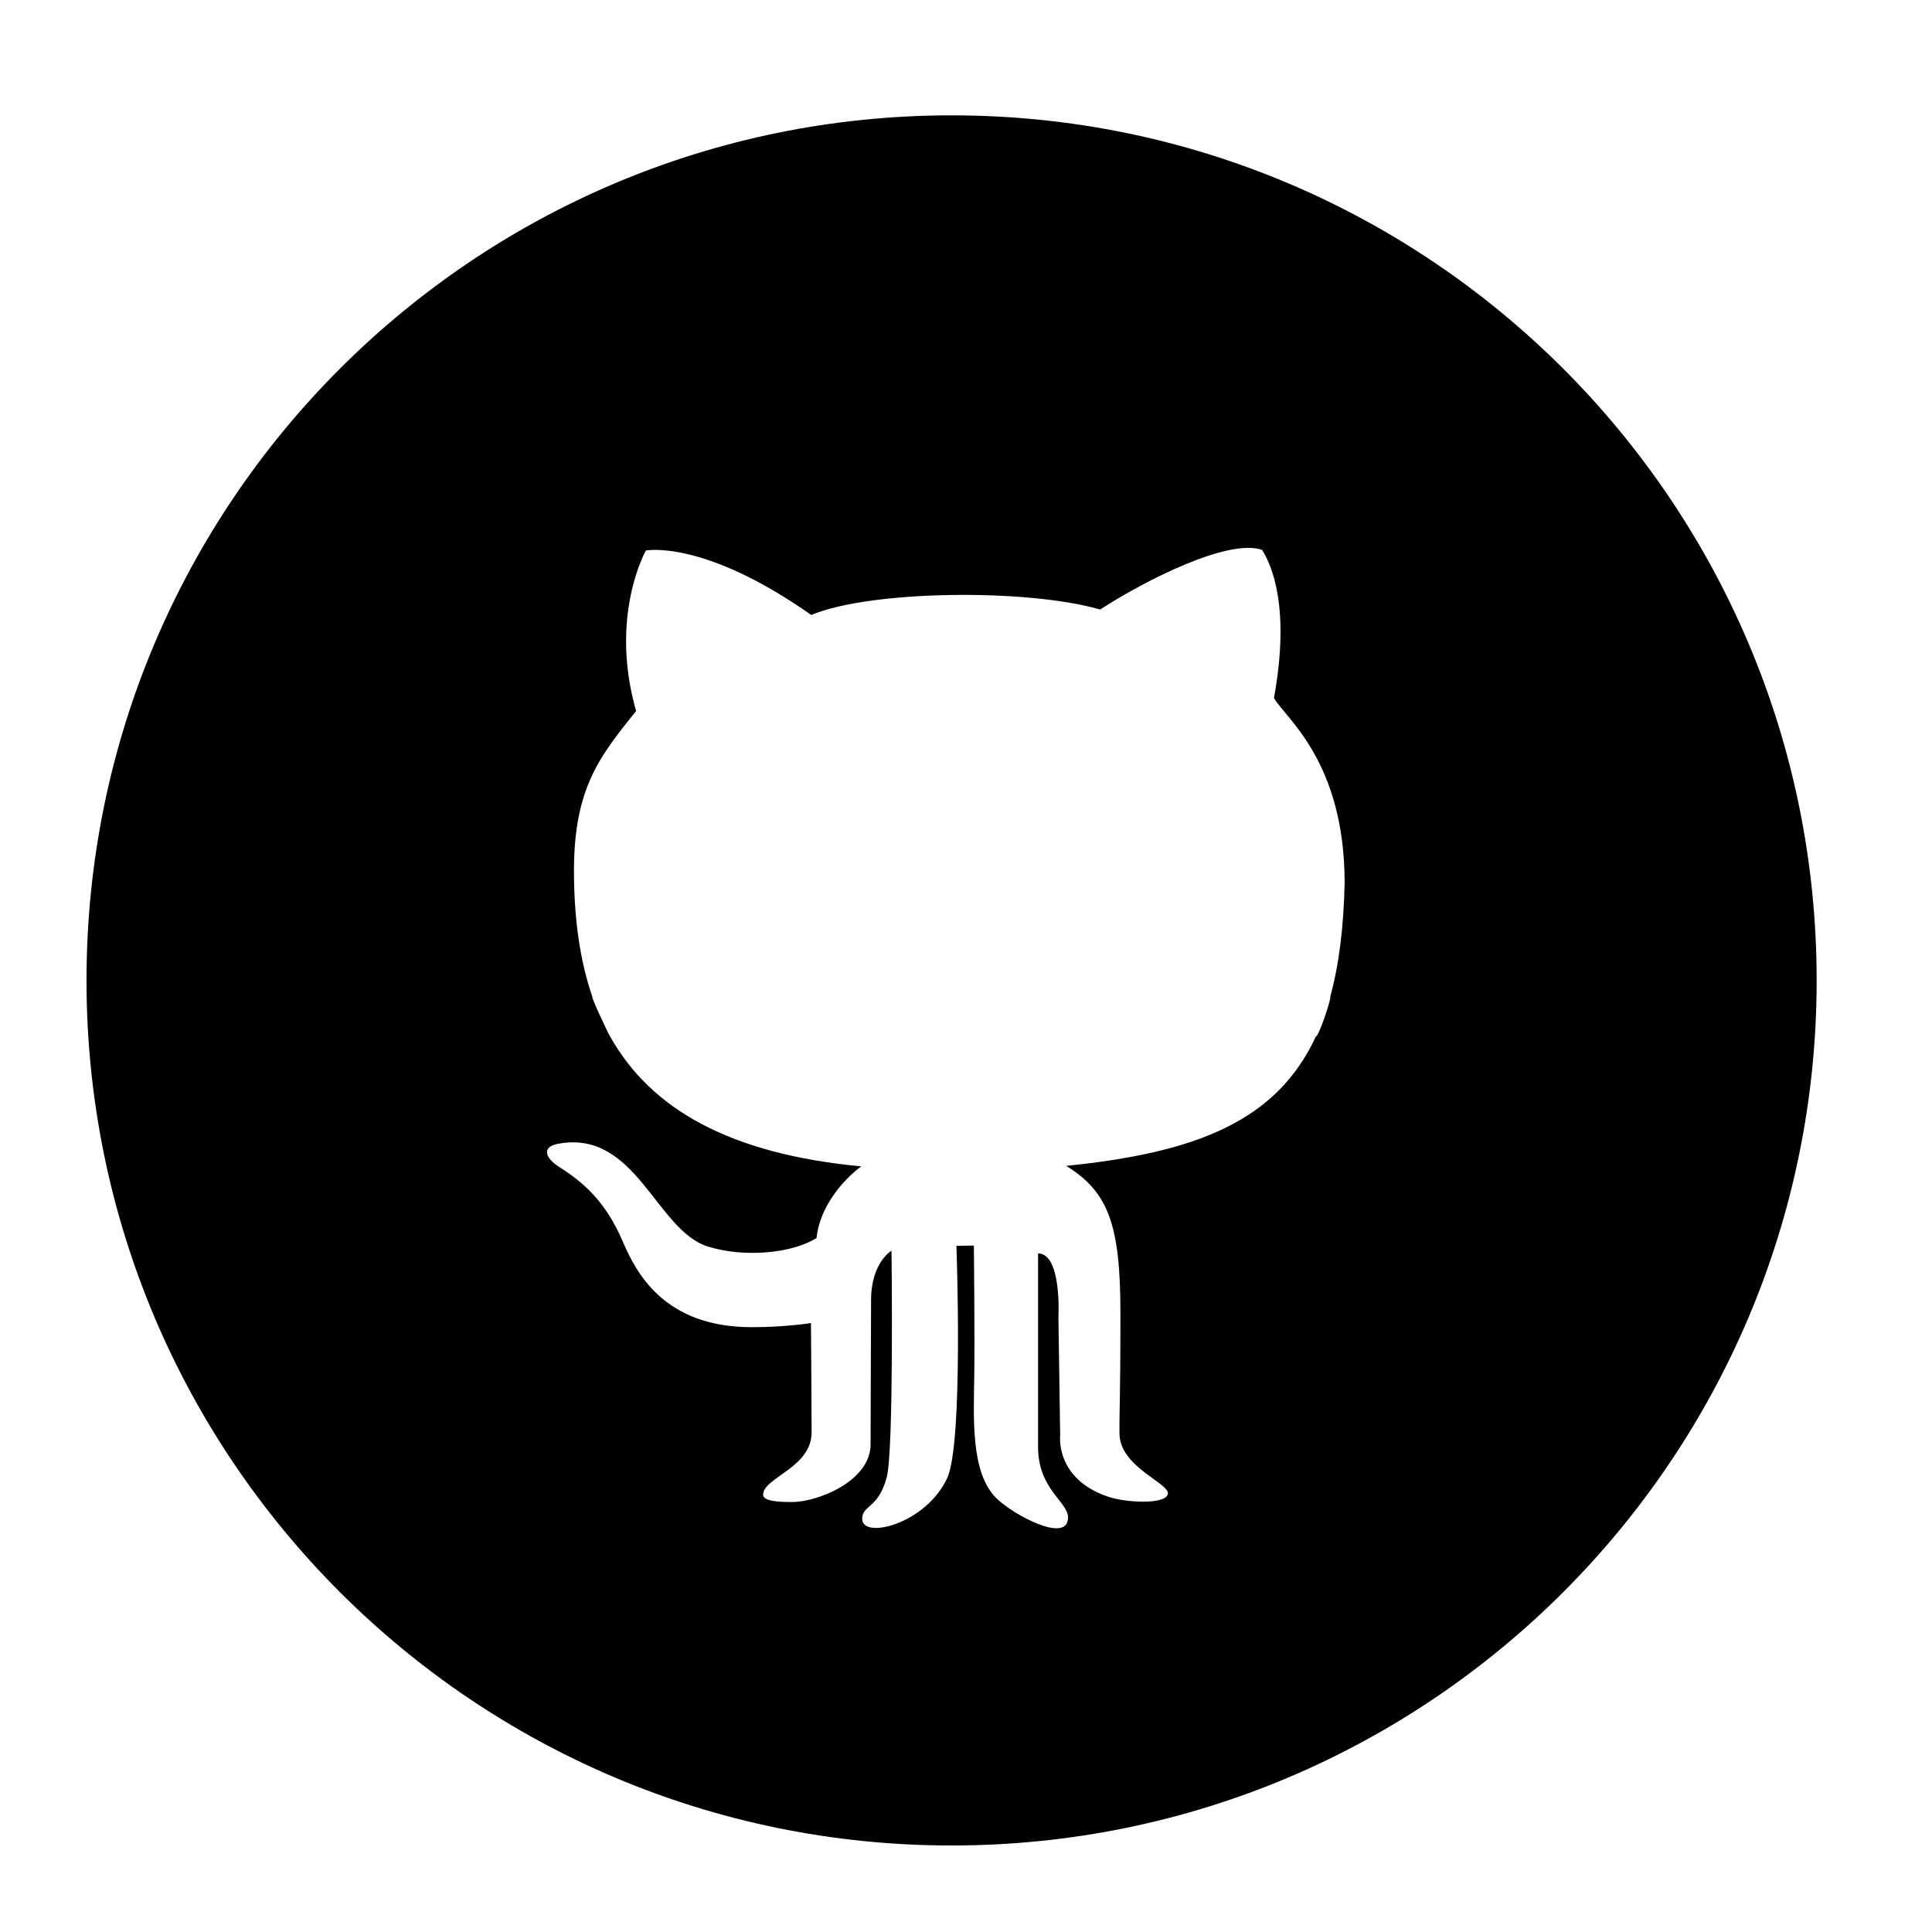
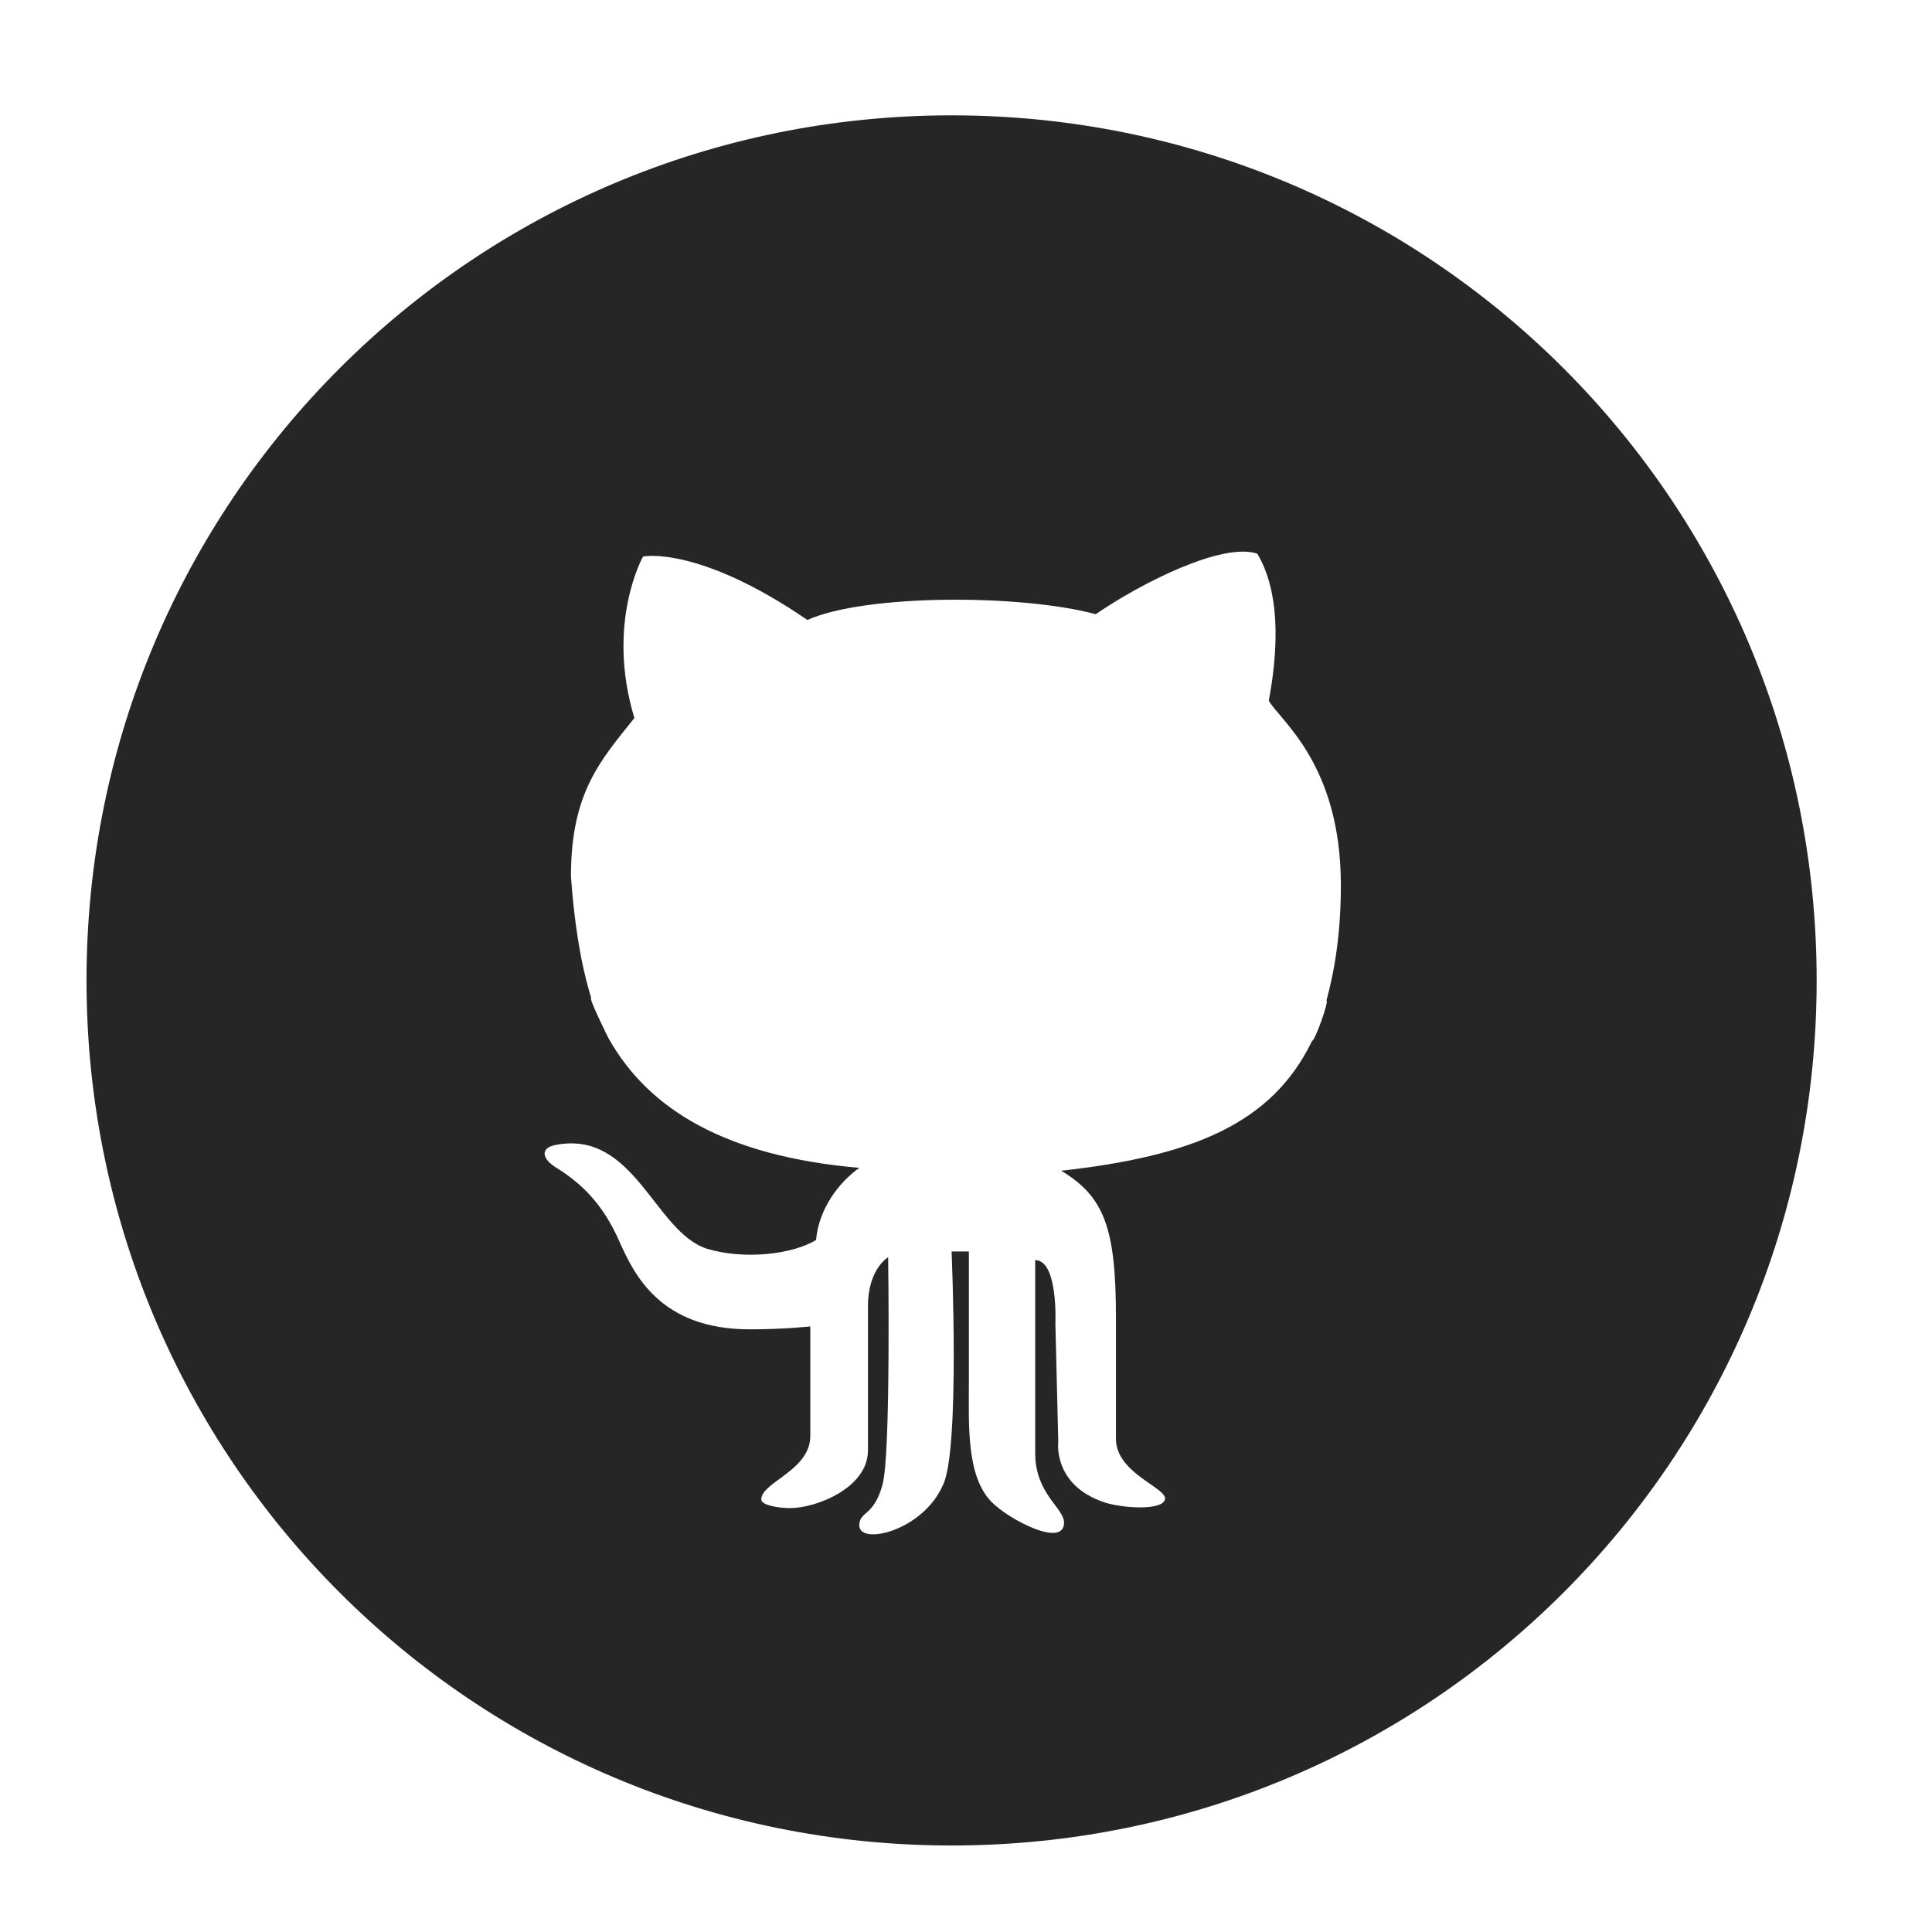
- <svg xmlns="http://www.w3.org/2000/svg" height="67px" id="Layer_1" style="enable-background:new 0 0 67 67;" version="1.1" viewBox="0 0 67 67" width="67px" xml:space="preserve">
-   <path d="M20.543,34.568c-0.054,0,0.592,1.367,0.61,1.367  c1.41,2.516,4.128,4.08,8.713,4.514c-0.654,0.488-1.44,1.414-1.549,2.484c-0.823,0.523-2.478,0.696-3.764,0.297  c-1.803-0.559-2.493-4.066-5.192-3.566c-0.584,0.107-0.468,0.486,0.037,0.809c0.823,0.523,1.597,1.178,2.194,2.571  c0.459,1.07,1.423,2.981,4.473,2.981c1.21,0,2.058-0.143,2.058-0.143s0.023,2.731,0.023,3.793c0,1.225-1.682,1.57-1.682,2.159  c0,0.233,0.557,0.255,1.004,0.255c0.884,0,2.723-0.725,2.723-1.998c0-1.011,0.017-4.41,0.017-5.006c0-1.3,0.709-1.712,0.709-1.712  s0.088,6.94-0.169,7.872c-0.302,1.094-0.847,0.939-0.847,1.427c0,0.726,2.214,0.179,2.948-1.416c0.567-1.239,0.319-8.05,0.319-8.05  l0.605-0.012c0,0,0.034,3.117,0.013,4.542c-0.021,1.476-0.123,3.342,0.769,4.222c0.586,0.579,2.484,1.594,2.484,0.666  c0-0.539-1.04-0.982-1.04-2.441v-6.715c0.831,0,0.706,2.208,0.706,2.208l0.061,4.103c0,0-0.184,1.494,1.645,2.119  c0.645,0.223,2.025,0.283,2.09-0.09c0.065-0.373-1.662-0.928-1.678-2.084c-0.01-0.707,0.032-1.119,0.032-4.187  c0-3.068-0.419-4.202-1.88-5.106c4.508-0.455,7.299-1.551,8.658-4.486c0.106,0.003,0.555-1.371,0.496-1.371  c0.305-1.108,0.47-2.419,0.502-3.971c-0.008-4.21-2.058-5.699-2.451-6.398c0.58-3.187-0.098-4.637-0.412-5.135  c-1.162-0.406-4.041,1.045-5.615,2.067c-2.564-0.737-7.986-0.666-10.019,0.19c-3.751-2.639-5.736-2.235-5.736-2.235  s-1.283,2.259-0.339,5.565c-1.234,1.546-2.154,2.64-2.154,5.539C19.906,31.83,20.102,33.292,20.543,34.568z M33,64  C16.432,64,3,50.568,3,34C3,17.431,16.432,4,33,4s30,13.431,30,30C63,50.568,49.568,64,33,64z" style="fill-rule:evenodd;clip-rule:evenodd;fill:#010101;" />
+ <svg xmlns="http://www.w3.org/2000/svg" version="1.1" id="Layer_1" x="0px" y="0px" viewBox="-182 183 67 67" enable-background="new -182 183 67 67" xml:space="preserve">
+   <path fill="#262626" d="M-161.5,217.6c-0.1,0,0.6,1.4,0.6,1.4c1.4,2.5,4.1,4.1,8.7,4.5c-0.7,0.5-1.4,1.4-1.5,2.5  c-0.8,0.5-2.5,0.7-3.8,0.3c-1.8-0.6-2.5-4.1-5.2-3.6c-0.6,0.1-0.5,0.5,0,0.8c0.8,0.5,1.6,1.2,2.2,2.6c0.5,1.1,1.4,3,4.5,3  c1.2,0,2.1-0.1,2.1-0.1s0,2.7,0,3.8c0,1.2-1.7,1.6-1.7,2.2c0,0.2,0.6,0.3,1,0.3c0.9,0,2.7-0.7,2.7-2c0-1,0-4.4,0-5  c0-1.3,0.7-1.7,0.7-1.7s0.1,6.9-0.2,7.9c-0.3,1.1-0.8,0.9-0.8,1.4c0,0.7,2.2,0.2,2.9-1.4c0.6-1.2,0.3-8.1,0.3-8.1l0.6,0  c0,0,0,3.1,0,4.5c0,1.5-0.1,3.3,0.8,4.2c0.6,0.6,2.5,1.6,2.5,0.7c0-0.5-1-1-1-2.4v-6.7c0.8,0,0.7,2.2,0.7,2.2l0.1,4.1  c0,0-0.2,1.5,1.6,2.1c0.6,0.2,2,0.3,2.1-0.1s-1.7-0.9-1.7-2.1c0-0.7,0-1.1,0-4.2c0-3.1-0.4-4.2-1.9-5.1c4.5-0.5,7.3-1.6,8.7-4.5  c0.1,0,0.6-1.4,0.5-1.4c0.3-1.1,0.5-2.4,0.5-4c0-4.2-2.1-5.7-2.5-6.4c0.6-3.2-0.1-4.6-0.4-5.1c-1.2-0.4-4,1-5.6,2.1  c-2.6-0.7-8-0.7-10,0.2c-3.8-2.6-5.7-2.2-5.7-2.2s-1.3,2.3-0.3,5.6c-1.2,1.5-2.2,2.6-2.2,5.5C-162.1,214.8-161.9,216.3-161.5,217.6z   M-149,247c-16.6,0-30-13.4-30-30c0-16.6,13.4-30,30-30s30,13.4,30,30C-119,233.6-132.4,247-149,247z" />
</svg>
